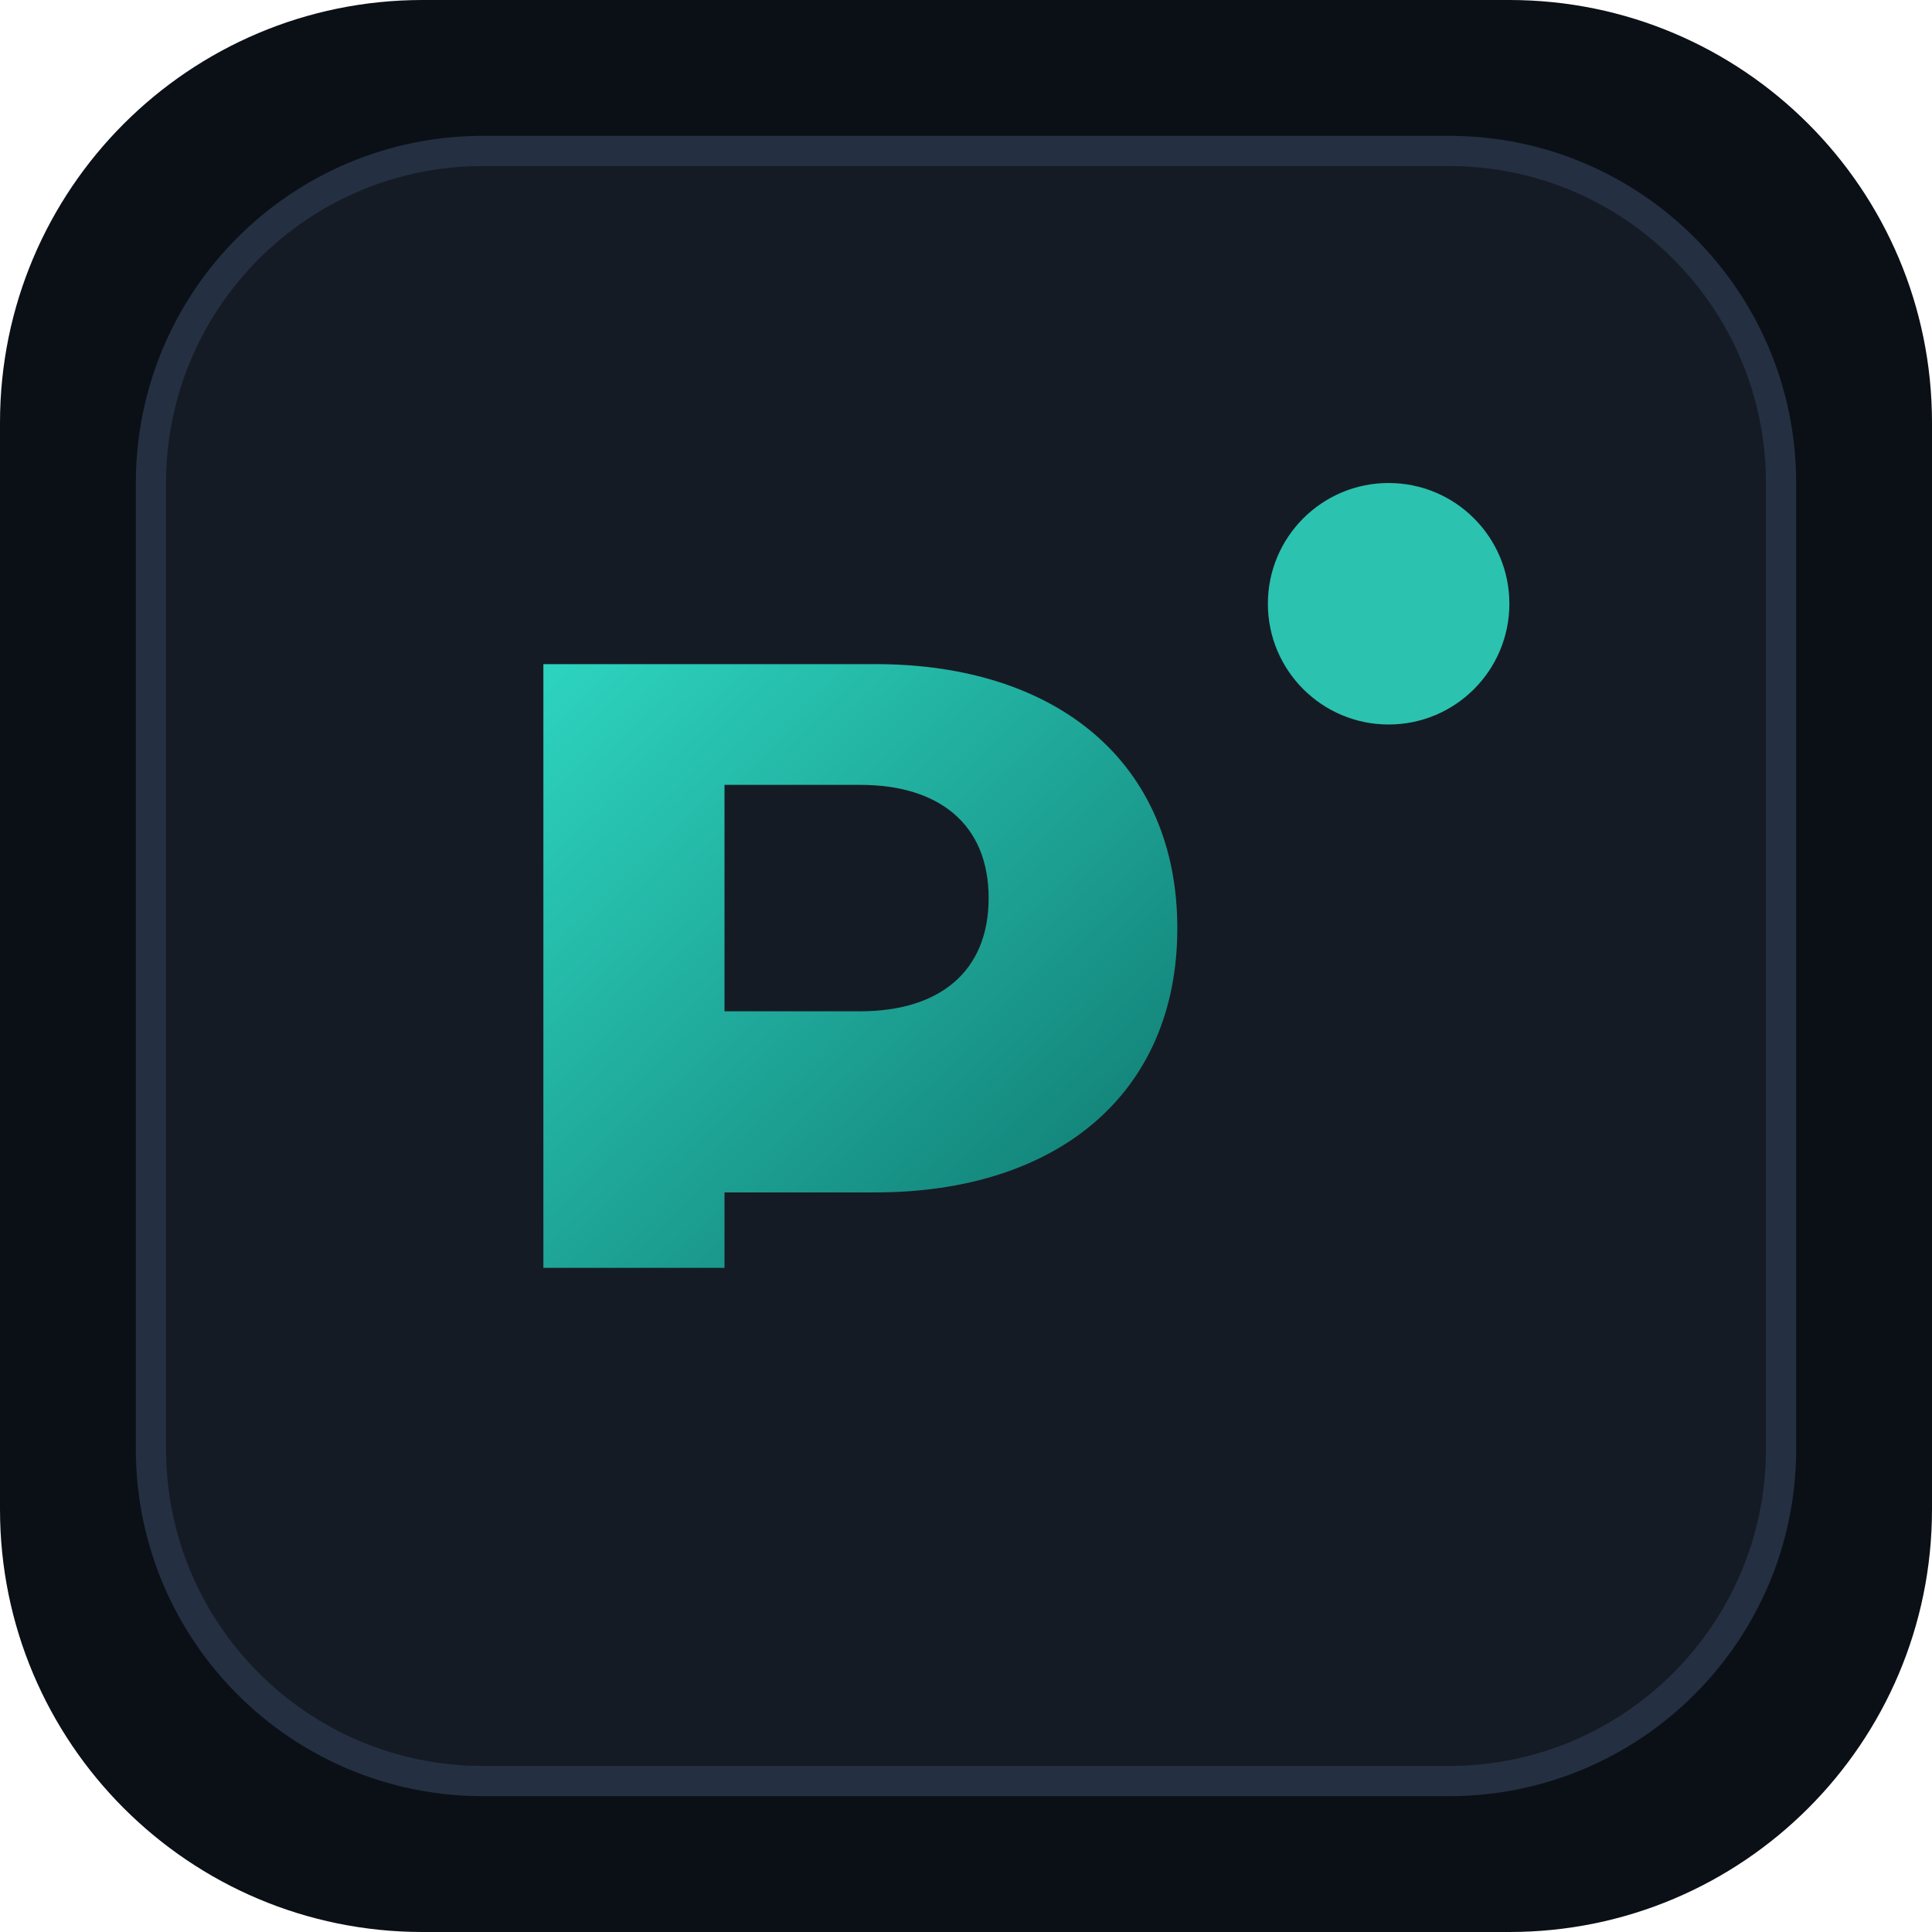
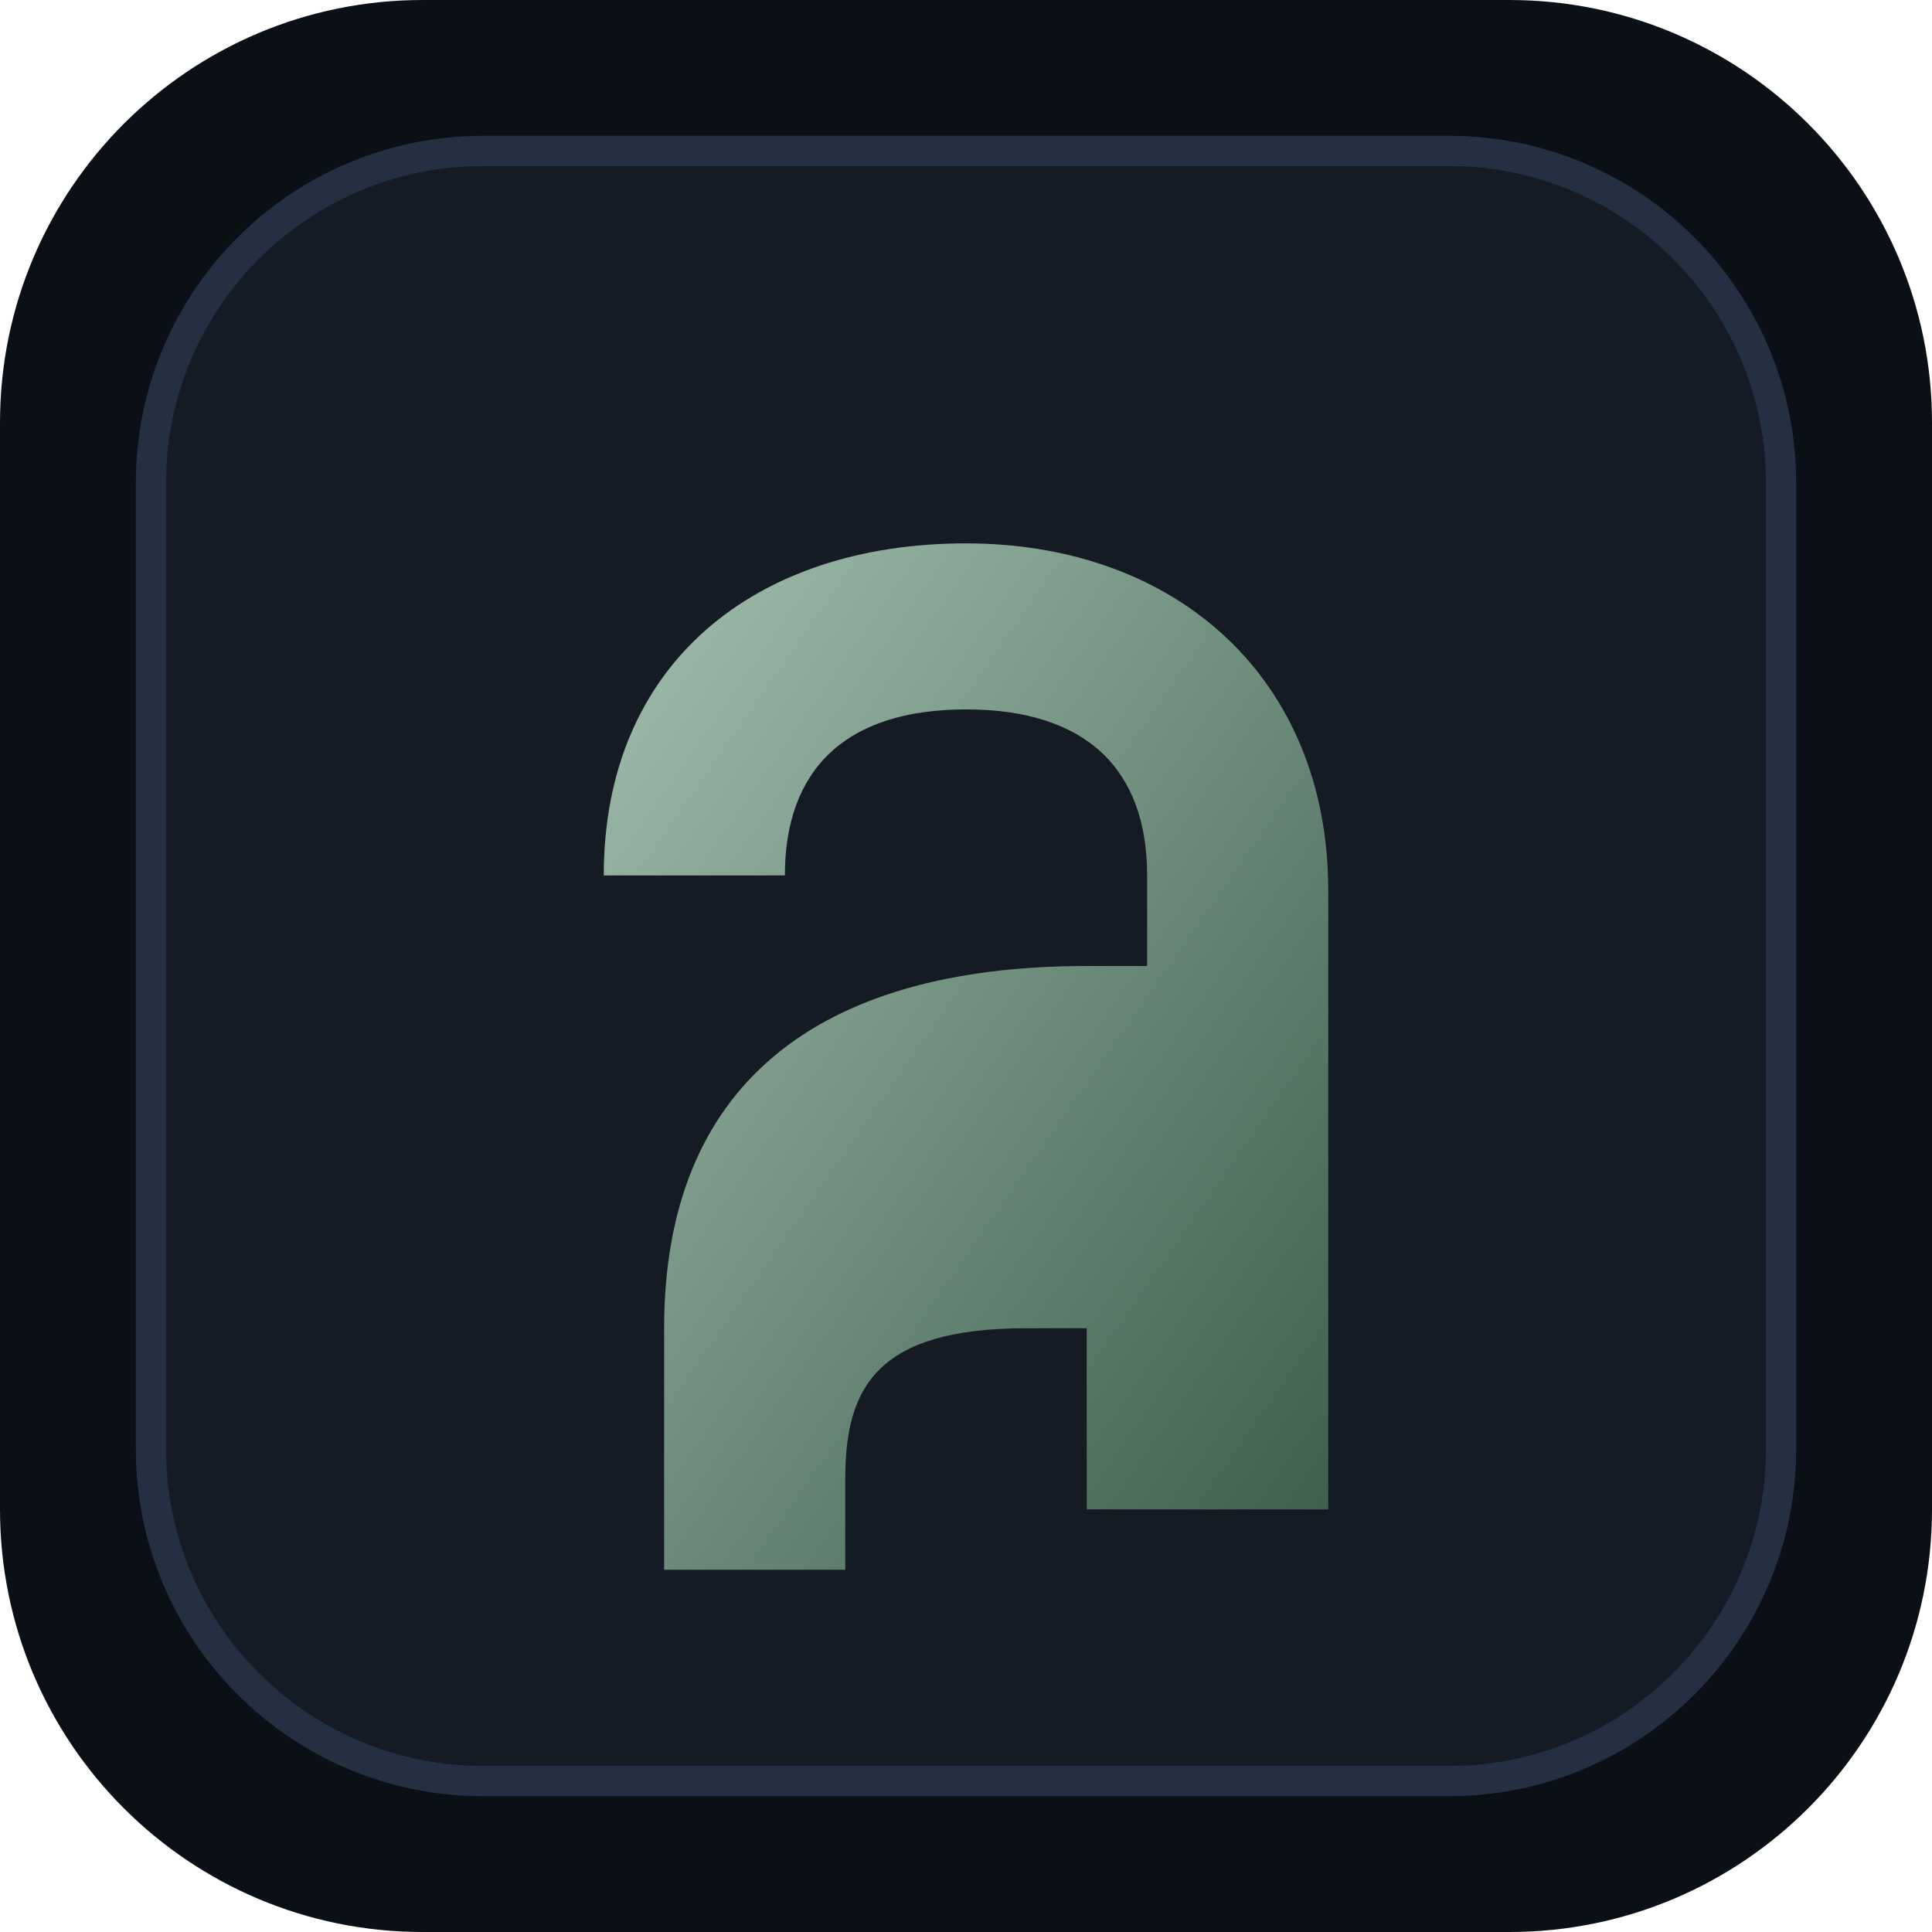
- <svg xmlns="http://www.w3.org/2000/svg" viewBox="0 0 128 128" role="img" aria-label="Prompt2UI">
+ <svg xmlns="http://www.w3.org/2000/svg" viewBox="0 0 128 128" role="img" aria-label="Solebase">
  <defs>
    <linearGradient id="g" x1="0%" y1="0%" x2="100%" y2="100%">
-       <stop offset="0%" stop-color="#2dd4bf" />
-       <stop offset="100%" stop-color="#0f766e" />
+       <stop offset="0%" stop-color="#a3bfb0" />
+       <stop offset="100%" stop-color="#3d5c4a" />
    </linearGradient>
  </defs>
  <rect width="128" height="128" rx="28" fill="#0b1017" />
  <rect x="10" y="10" width="108" height="108" rx="22" fill="#151b24" stroke="#243041" stroke-width="2" />
-   <path d="M36 84V44h22c12 0 20 6.5 20 17.5S70 79 58 79H48v5H36zm12-17h9c5.2 0 8.5-2.6 8.5-7.5S62.2 52 57 52h-9v15z" fill="url(#g)" />
-   <circle cx="92" cy="40" r="8" fill="#2dd4bf" opacity="0.9" />
+   <path d="M44 88c0-16 10-24 28-24h4v-6c0-7-4-11-12-11s-12 4-12 11h-12c0-14 10-22 24-22s24 9 24 23v41H72V88h-4c-10 0-12 4-12 10v6H44v-16z" fill="url(#g)" />
</svg>
